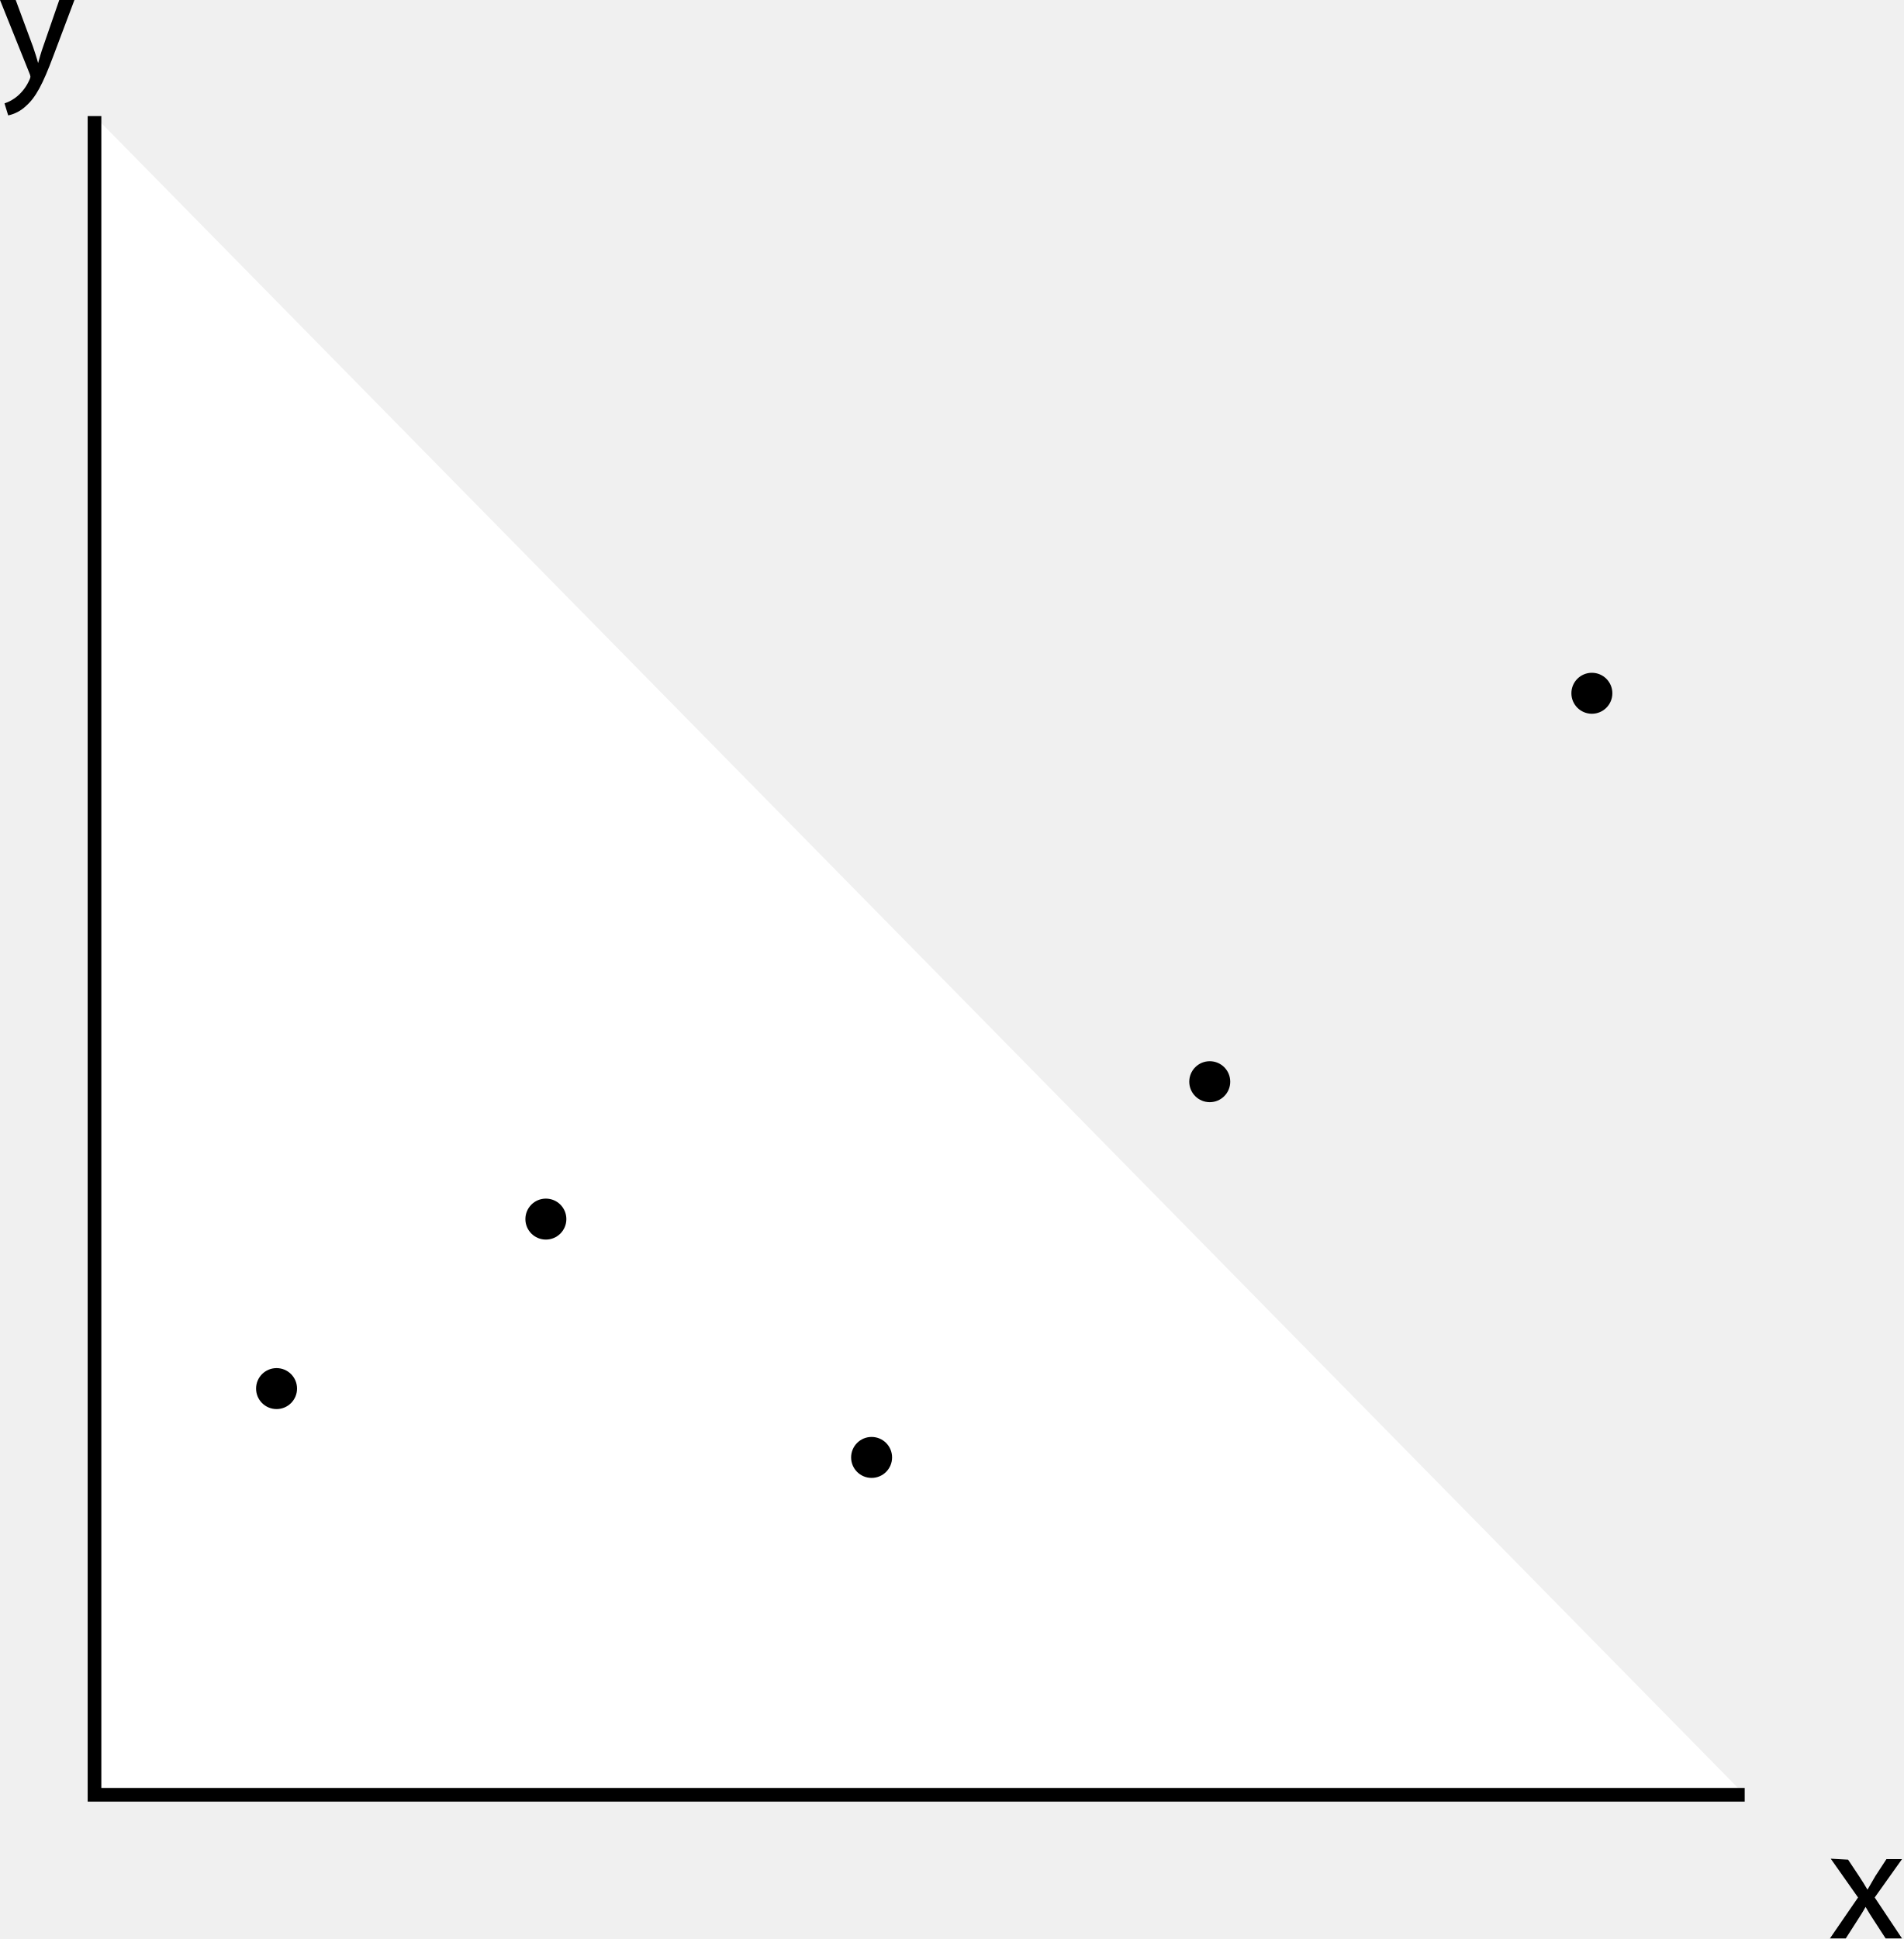
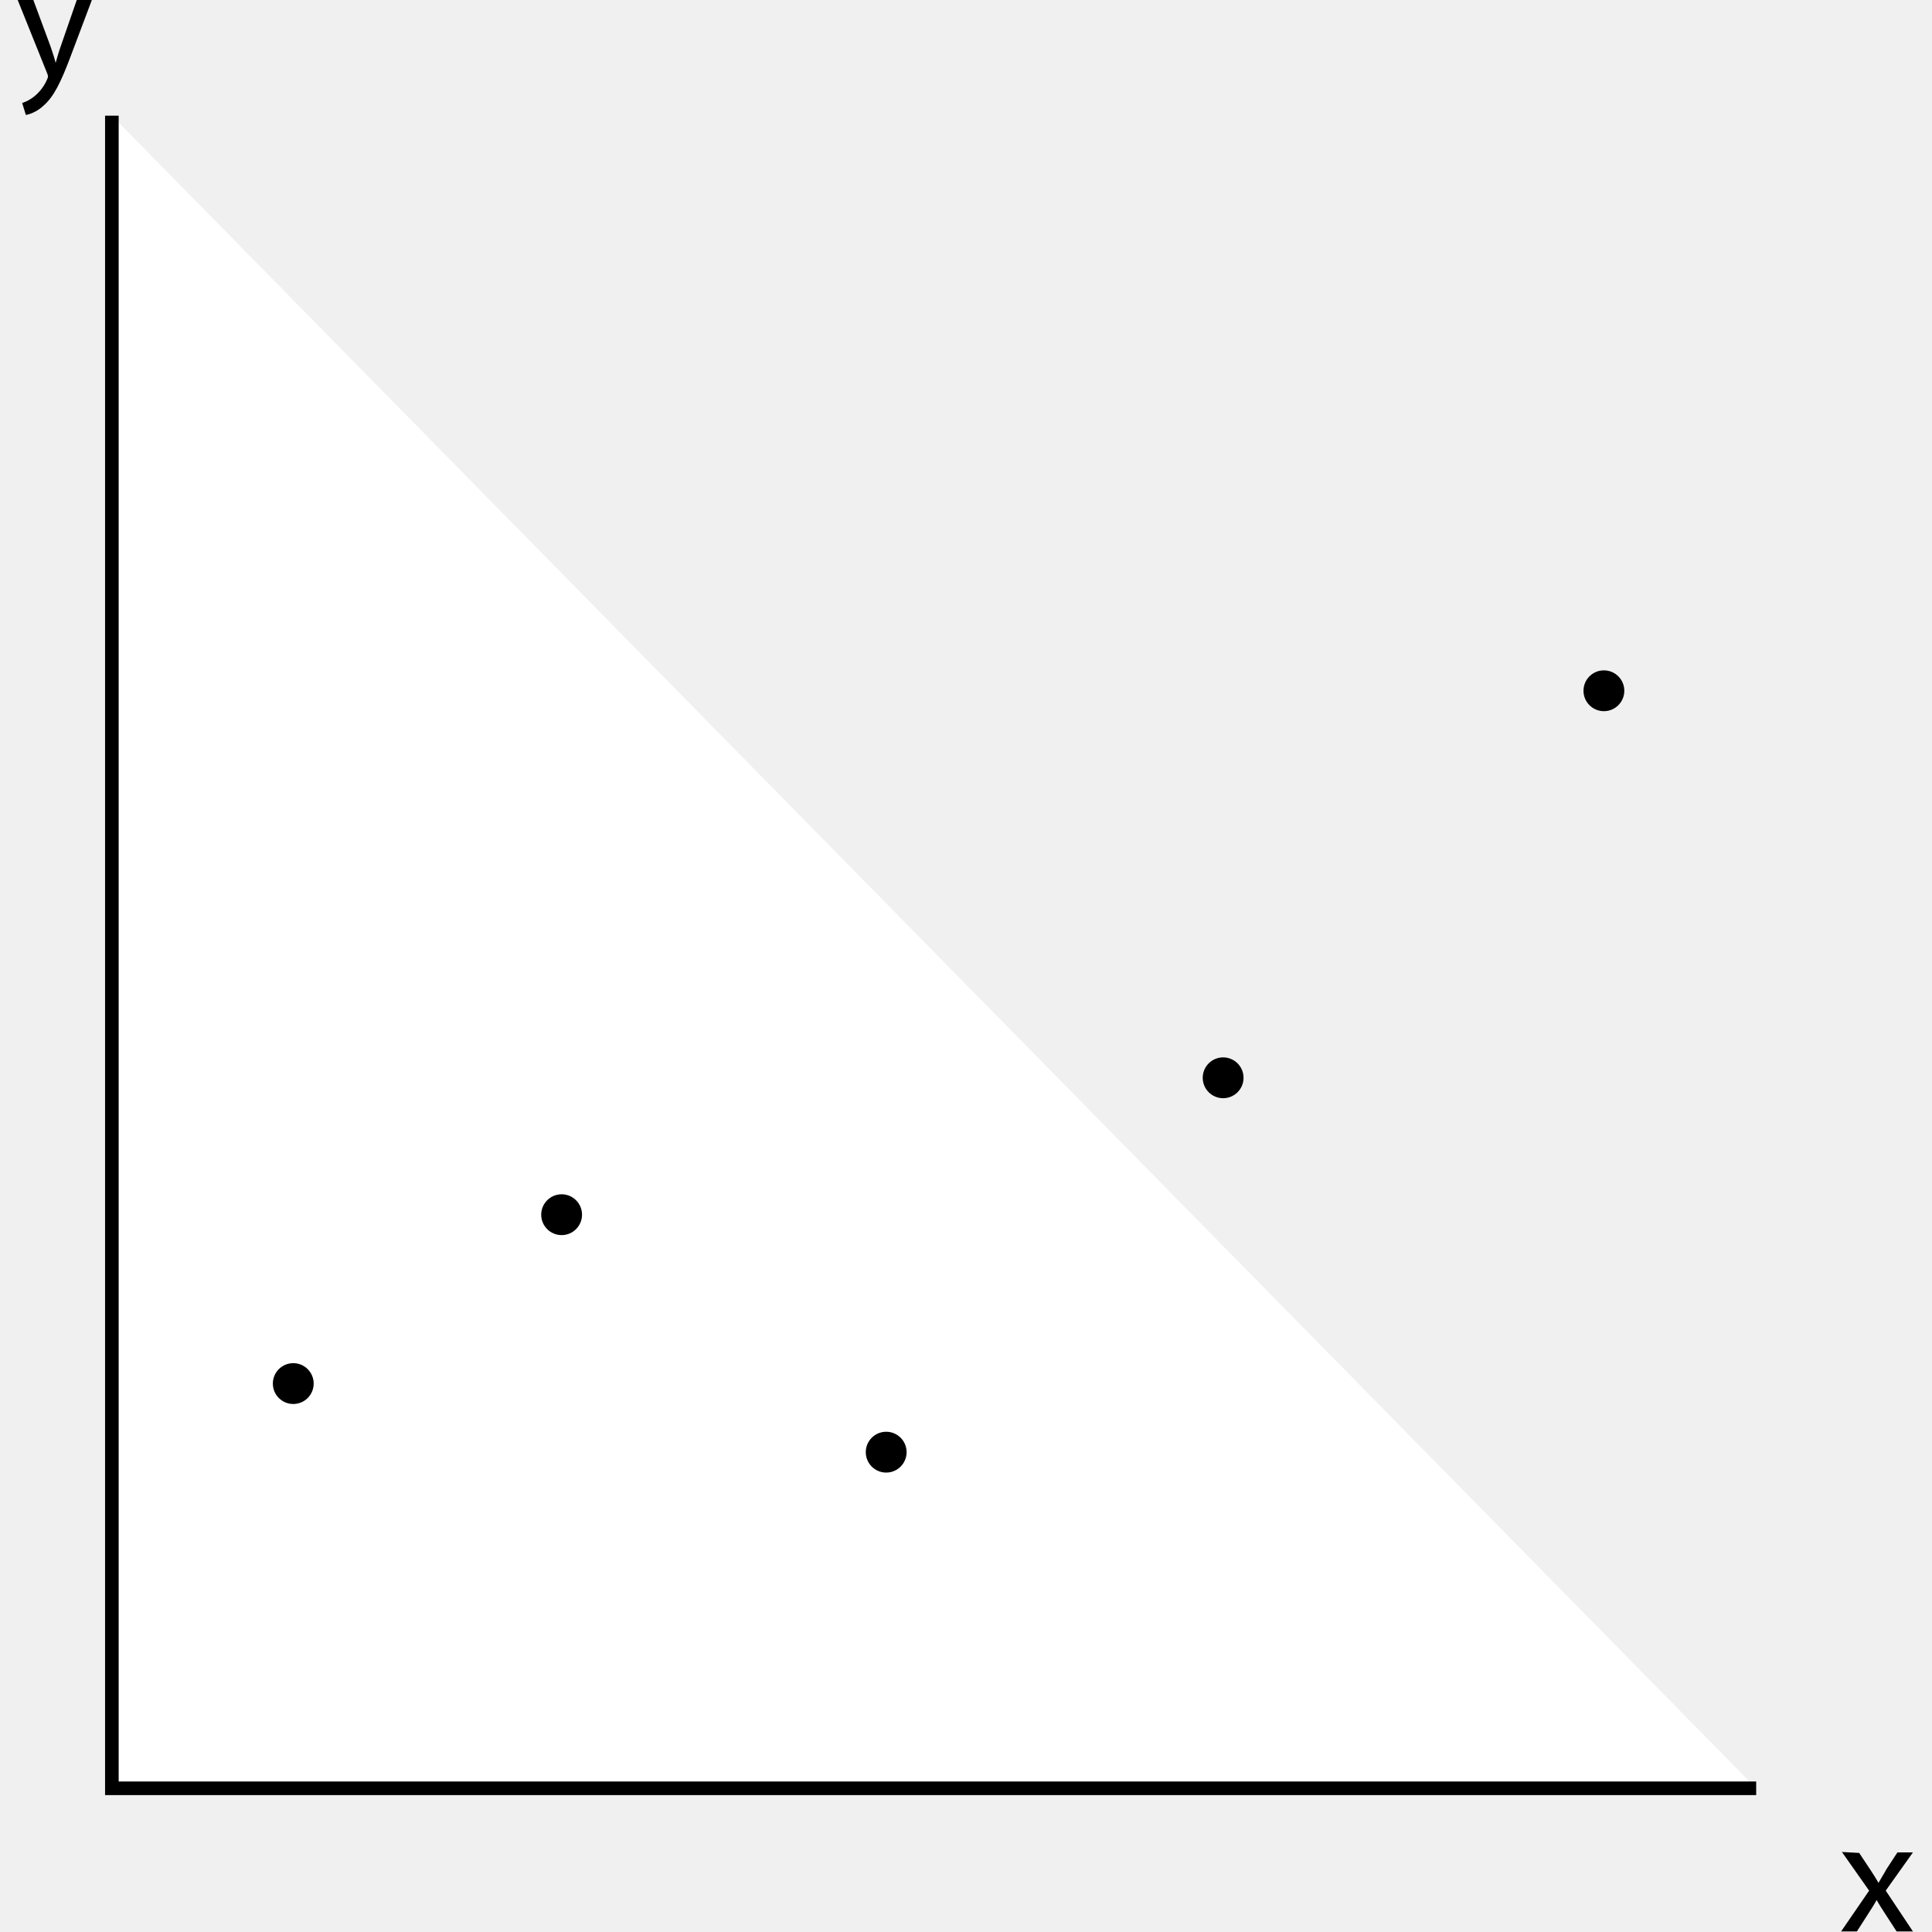
- <svg xmlns="http://www.w3.org/2000/svg" viewBox="0 0 139.37 141.97">
+ <svg xmlns="http://www.w3.org/2000/svg" width="54px" height="54px" viewBox="0 0 139.37 141.97">
  <defs>
    <style>.cls-1{fill:#fff;stroke:#000;stroke-miterlimit:10;}</style>
  </defs>
  <g id="Layer_2" data-name="Layer 2">
    <g id="Layer_1-2" data-name="Layer 1">
      <polyline class="cls-1" points="127.75 131.41 6.92 131.41 6.92 8.5" />
      <path d="M135.43,140.4l.83,1.25c.21.32.4.62.59.95h0c.19-.35.39-.65.58-1l.81-1.24h1.14l-2,2.81,2,3h-1.2l-.85-1.31c-.23-.34-.42-.66-.62-1h0c-.19.35-.39.66-.61,1l-.84,1.31h-1.16l2.06-3-2-2.84Z" transform="translate(-0.11 -4.24)" />
      <path d="M1.26,4.24,2.53,7.67c.13.38.28.84.37,1.19h0c.1-.35.22-.8.37-1.21L4.45,4.24H5.56L4,8.38c-.75,2-1.27,3-2,3.63a2.7,2.7,0,0,1-1.29.68l-.27-.88a2.85,2.85,0,0,0,.93-.52,3.27,3.27,0,0,0,.88-1.17.8.8,0,0,0,.09-.26.9.9,0,0,0-.08-.27L.11,4.24Z" transform="translate(-0.11 -4.24)" />
      <path d="M20.36,107.41a1.5,1.5,0,0,0,0-3,1.5,1.5,0,0,0,0,3Z" transform="translate(-0.11 -4.24)" />
      <path d="M40.08,95a1.5,1.5,0,0,0,0-3,1.5,1.5,0,0,0,0,3Z" transform="translate(-0.11 -4.24)" />
      <path d="M63.93,112.45a1.5,1.5,0,0,0,0-3,1.5,1.5,0,0,0,0,3Z" transform="translate(-0.11 -4.24)" />
      <path d="M88.69,84.94a1.5,1.5,0,0,0,0-3,1.5,1.5,0,0,0,0,3Z" transform="translate(-0.11 -4.24)" />
      <path d="M116.67,56.5a1.5,1.5,0,0,0,0-3,1.5,1.5,0,0,0,0,3Z" transform="translate(-0.11 -4.24)" />
    </g>
  </g>
</svg>
